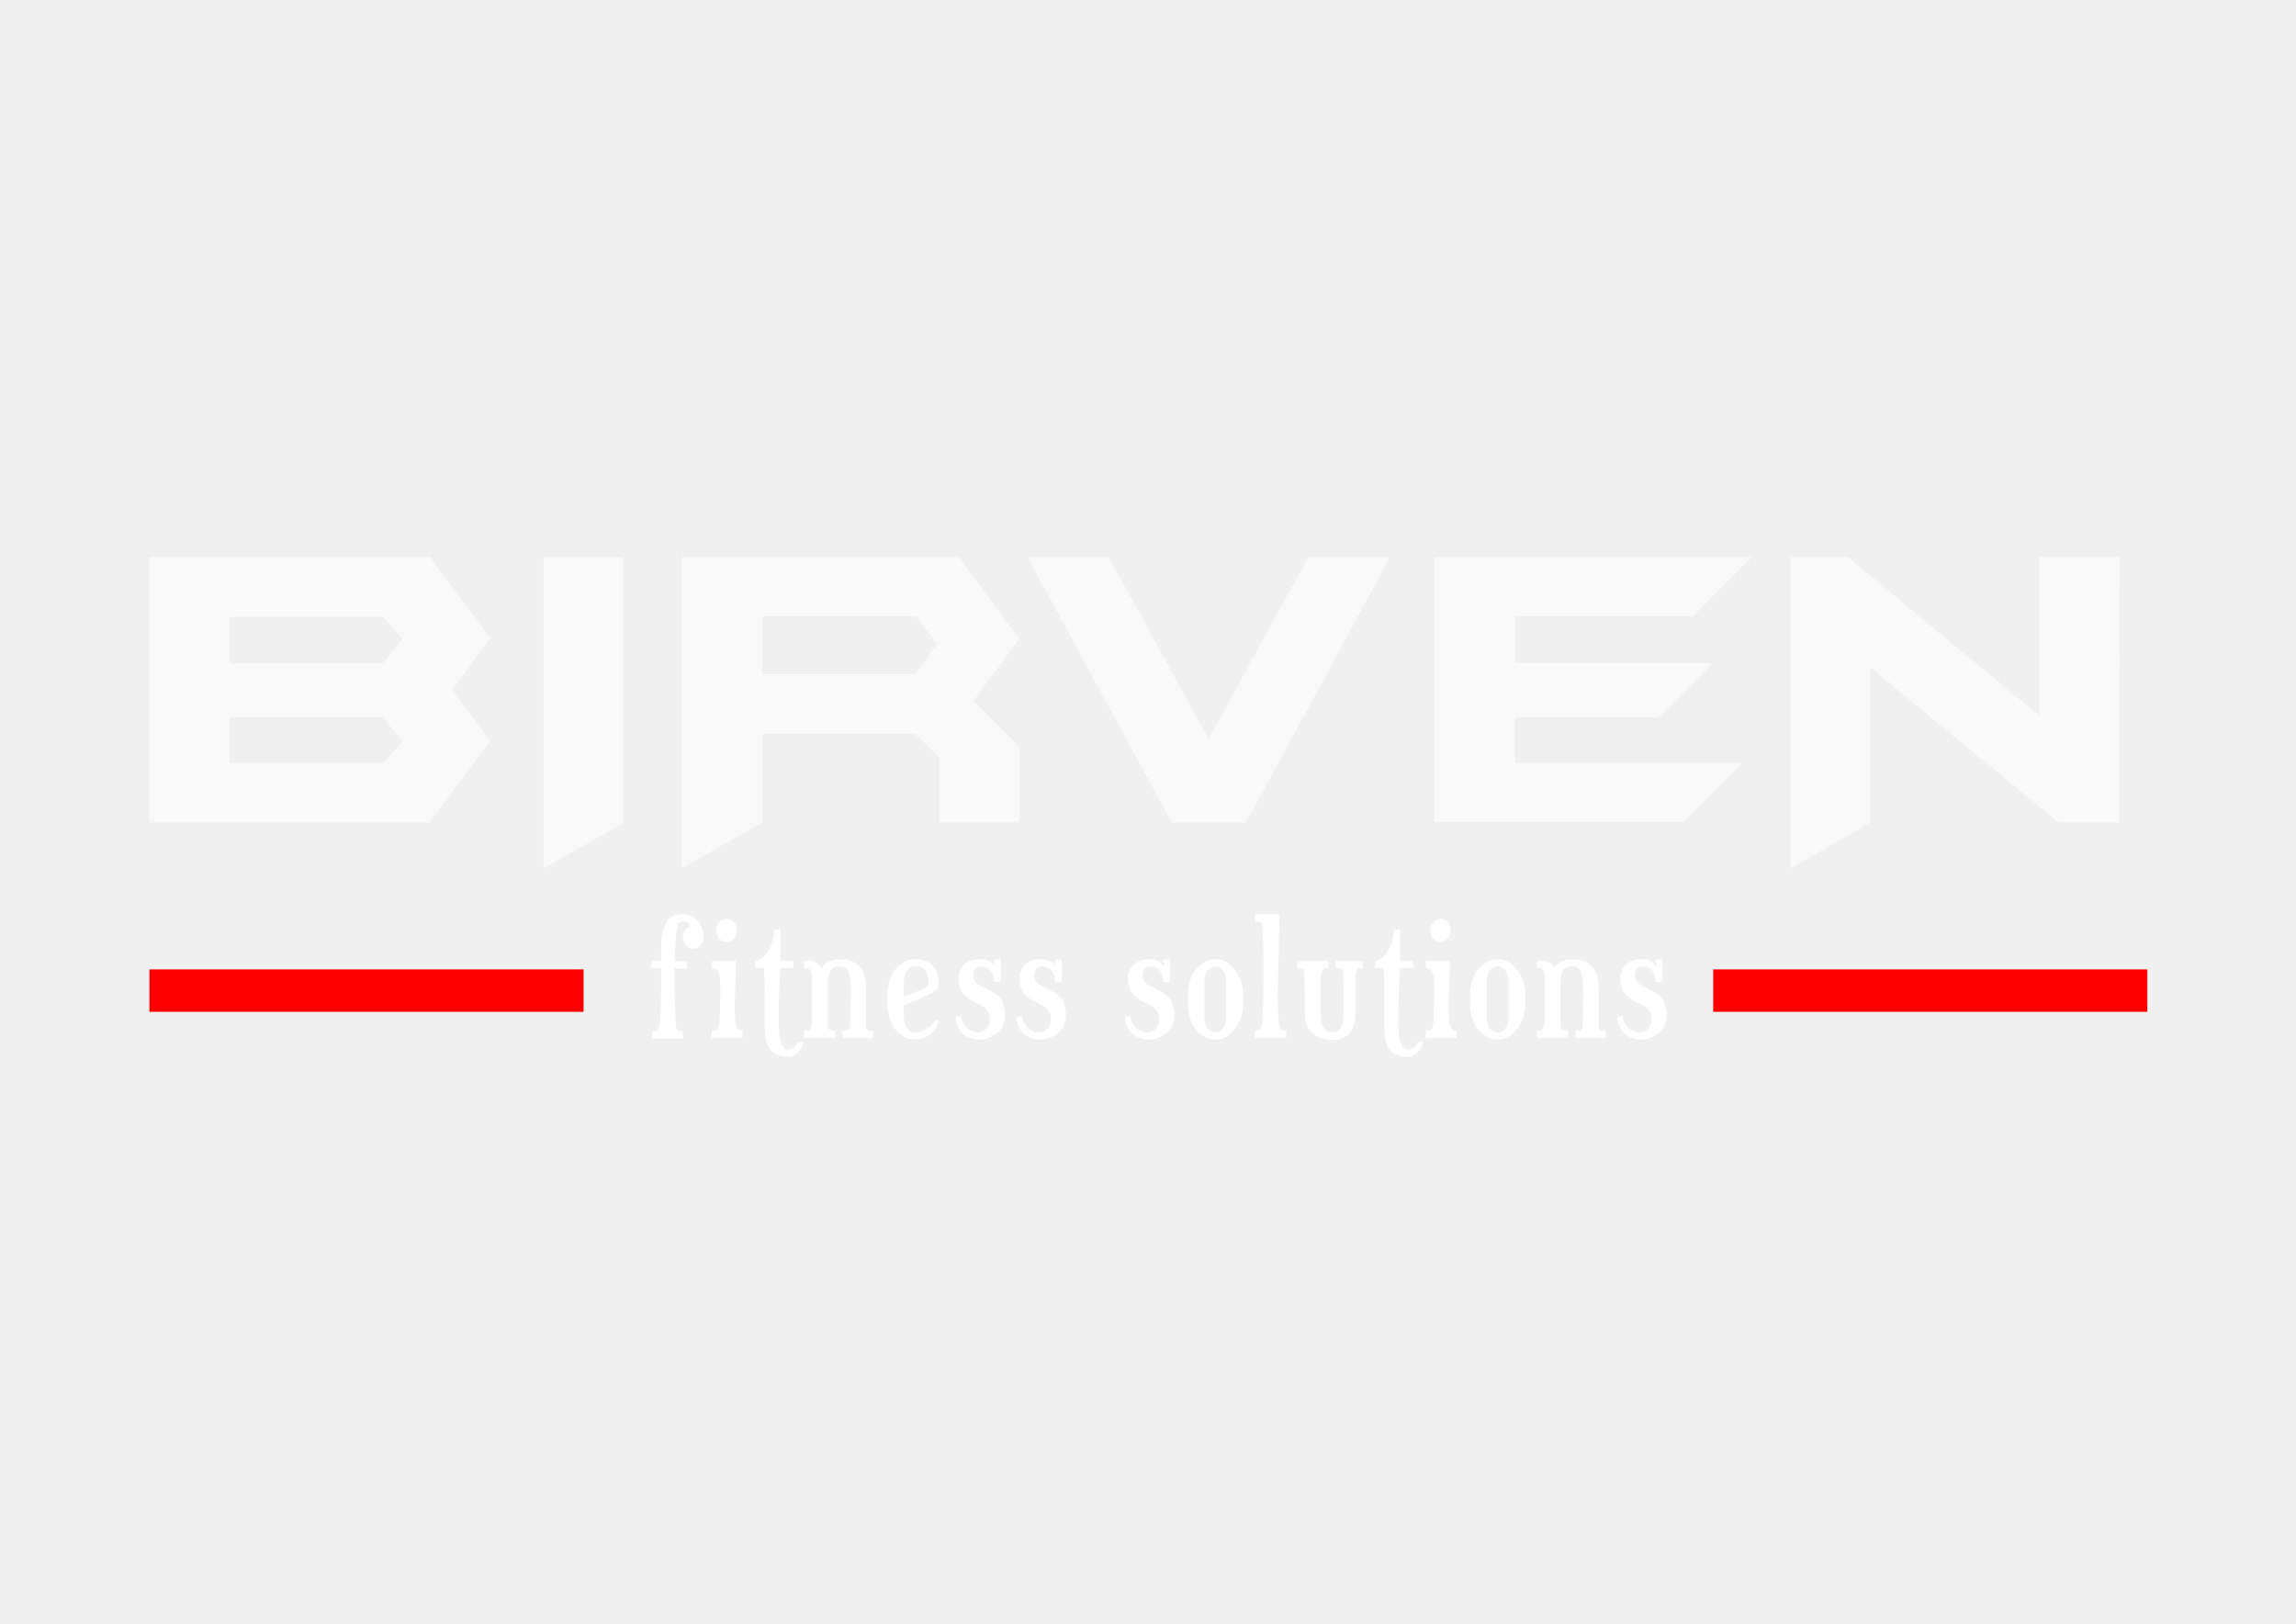
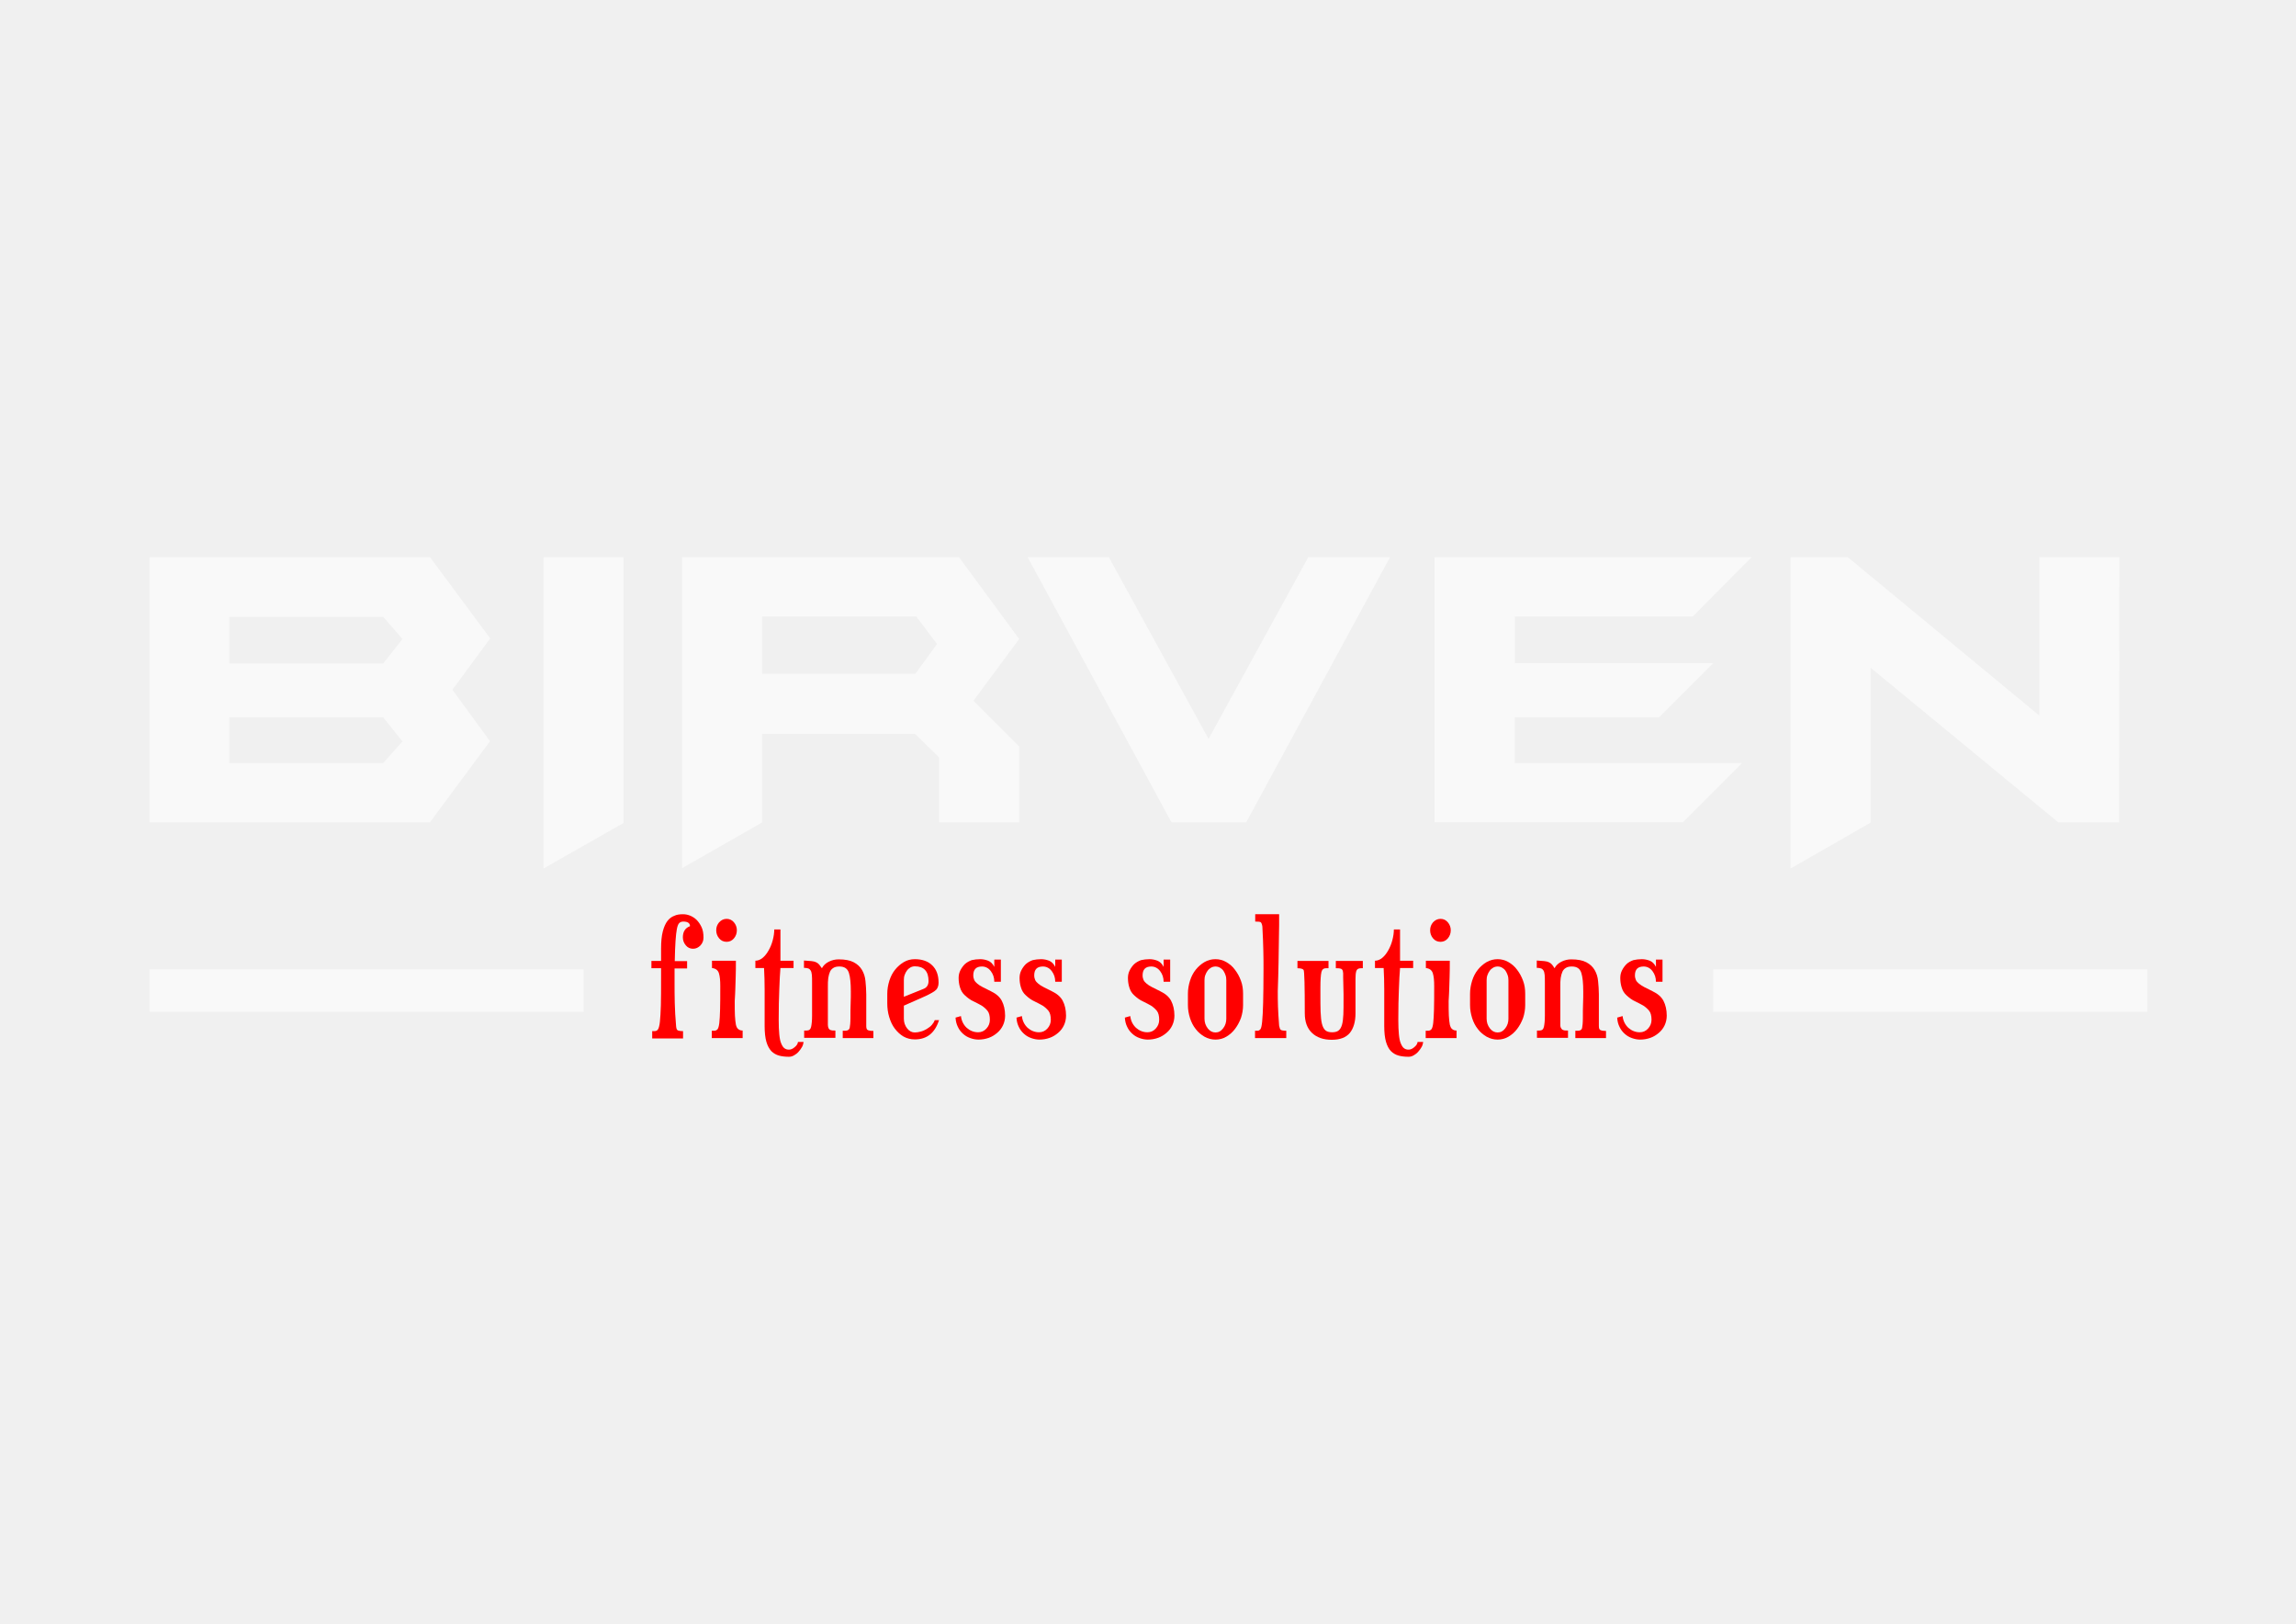
<svg xmlns="http://www.w3.org/2000/svg" version="1.1" id="Layer_1" x="0px" y="0px" viewBox="0 0 1190.6 841.9" style="enable-background:new 0 0 1190.6 841.9;" xml:space="preserve">
  <style type="text/css">
	.st0{fill:#F9F9F9;}
	.st1{fill:#FF0000;}
- 	.st2{fill:#FFFFFF;}
</style>
  <g>
    <g>
      <g>
        <path class="st0" d="M254.1,384.3l-31.2,42.1H77.5V288.9H223l31.2,42.1l-19.6,26.6L254.1,384.3z M208.7,331.3l-10-11.5h-79.8V344     h79.8L208.7,331.3z M208.7,384.4l-10-12.5h-79.8v23.7h79.8L208.7,384.4z" />
      </g>
      <g>
        <path class="st0" d="M323.3,426.7l-41.5,23.6V288.9h41.5V426.7z" />
      </g>
      <g>
        <path class="st0" d="M528.5,426.4H487v-33.7l-12.5-12.2h-79.3v45.9l-41.5,23.7V288.9h143.6l31.2,42.4l-23.7,32l23.7,23.7V426.4     L528.5,426.4z M485.9,333.9l-10.8-14.3h-79.9v29.7h79.5L485.9,333.9z" />
      </g>
      <g>
        <path class="st0" d="M720.8,288.9l-74.6,137.5h-38.7l-74.6-137.5H575l51.7,94.2l51.7-94.2L720.8,288.9L720.8,288.9z" />
      </g>
      <g>
        <path class="st0" d="M908.3,288.9l-30.5,30.7h-92.2v24.2h102.8l-28.1,28.1h-74.8v23.7h117.9l-30.7,30.7H743.9V288.9H908.3z" />
      </g>
      <g>
        <path class="st0" d="M1098.9,426.4h-31.5L970,346.2v80.3l-41.5,23.8V288.9h29.7l99.3,82.1v-82.1h41.5L1098.9,426.4L1098.9,426.4z     " />
      </g>
    </g>
-     <rect x="77.5" y="502.6" class="st1" width="225.1" height="22" />
-     <rect x="888.4" y="502.6" class="st1" width="225.1" height="22" />
+     <rect x="77.5" y="502.6" class="st0" width="225.1" height="22" />
+     <rect x="888.4" y="502.6" class="st0" width="225.1" height="22" />
  </g>
  <g>
-     <path class="st2" d="M354.2,474c1.1,0,2.3,0.2,3.6,0.7c1.2,0.5,2.4,1.2,3.4,2.2c1,1,1.9,2.3,2.6,3.8c0.7,1.5,1,3.3,1,5.4   c0,1.6-0.5,2.9-1.6,4.1c-1.1,1.1-2.3,1.7-3.8,1.7c-1.6,0-2.8-0.6-3.8-1.8c-1-1.2-1.5-2.6-1.5-4.1c0-2.9,1.2-4.9,3.7-5.8   c0-1.6-1.2-2.4-3.5-2.4c-0.9,0-1.6,0.3-2.1,0.8c-0.5,0.5-0.9,1.5-1.2,3c-0.3,1.5-0.5,3.5-0.7,6.2c-0.2,2.7-0.3,6.2-0.4,10.5h6.4   v3.8h-6.5v7.1c0,3.6,0,7.2,0.1,10.8c0.1,3.6,0.3,7.7,0.7,12.1c0.1,1,0.3,1.7,0.7,2c0.4,0.3,1.4,0.5,2.9,0.5v3.8h-16v-3.8h1.3   c0.7,0,1.3-0.3,1.7-0.9c0.4-0.6,0.8-2,1-4c0.2-2,0.4-4.9,0.5-8.6c0.1-3.7,0.1-8.7,0.1-14.9V502h-5v-3.8h5v-6.4   c0-3.6,0.3-6.6,0.9-8.9c0.6-2.3,1.4-4.1,2.4-5.4c1-1.3,2.2-2.2,3.6-2.7C350.9,474.2,352.5,474,354.2,474z" />
-     <path class="st2" d="M385.1,538.2h-16v-3.8h1.3c0.7,0,1.3-0.3,1.7-0.8c0.4-0.5,0.7-1.6,0.9-3.2c0.2-1.6,0.3-4,0.4-7   c0.1-3.1,0.1-7.1,0.1-12.2c0-2.8-0.2-5-0.7-6.6c-0.5-1.6-1.7-2.5-3.6-2.7v-3.8h12.4c0,3,0,5.7-0.1,8.2c-0.1,2.5-0.1,4.7-0.2,6.5   c-0.1,1.9-0.1,3.3-0.2,4.4c-0.1,1.1-0.1,1.7-0.1,1.7c0,3.1,0,5.6,0.1,7.6s0.3,3.6,0.5,4.7s0.7,2,1.3,2.4c0.6,0.5,1.3,0.7,2.2,0.7   V538.2z M376.8,476.4c1.5,0,2.8,0.6,3.8,1.8c1,1.2,1.5,2.6,1.5,4.1c0,1.6-0.5,3-1.5,4.2c-1,1.2-2.3,1.8-3.8,1.8   c-1.6,0-2.9-0.6-3.9-1.8c-1-1.2-1.5-2.6-1.5-4.2c0-1.6,0.5-2.9,1.5-4.1C374,477,375.3,476.4,376.8,476.4z" />
-     <path class="st2" d="M416.7,540.2c-0.1,0.8-0.3,1.7-0.8,2.6c-0.5,0.9-1.1,1.7-1.8,2.5c-0.7,0.8-1.5,1.4-2.4,1.9   c-0.9,0.5-1.7,0.7-2.6,0.7c-1.9,0-3.6-0.2-5.1-0.6c-1.5-0.4-2.9-1.2-4-2.3c-1.1-1.2-2-2.8-2.6-4.9c-0.6-2.1-0.9-4.8-0.9-8.2v-19.1   c0-3.5-0.1-7.2-0.3-10.9h-4.5v-3.8c1.3,0,2.6-0.5,3.8-1.5c1.2-1,2.2-2.3,3.1-3.9c0.9-1.6,1.6-3.3,2.1-5.2c0.5-1.9,0.8-3.8,0.8-5.6   h3.2v16.2h6.8v3.8h-6.8c-0.2,2.9-0.5,6.6-0.6,11.1c-0.2,4.4-0.3,9.7-0.3,15.8c0,3,0.1,5.5,0.3,7.5c0.2,2,0.5,3.6,1,4.7   c0.5,1.2,1,2,1.7,2.5c0.7,0.5,1.4,0.7,2.3,0.7c1,0,2-0.4,3-1.3c1-0.8,1.6-1.7,1.7-2.7H416.7z" />
-     <path class="st2" d="M453.1,538.2H437v-3.8h1.3c1.3,0,2-0.5,2.3-1.4c0.2-0.9,0.4-2.7,0.4-5.3c0-2.7,0-5.2,0.1-7.4   c0.1-2.2,0.1-4.3,0.1-6.2c0-4.3-0.3-7.5-1-9.7c-0.7-2.2-2.3-3.3-4.9-3.3c-1.3,0-2.3,0.2-3.1,0.7c-0.8,0.5-1.4,1.1-1.8,2   c-0.4,0.9-0.7,2-0.9,3.3c-0.2,1.3-0.2,2.8-0.2,4.5v16.7c0,1.3,0,2.3,0,3.1c0,0.8,0.2,1.4,0.4,1.8c0.3,0.5,0.7,0.8,1.2,0.9   c0.5,0.2,1.3,0.2,2.3,0.2v3.8H417v-3.8h1.3c1.3,0,2-0.6,2.3-1.9c0.3-1.3,0.5-3.2,0.5-5.7c0-3.8,0-7.1,0-10.1c0-2.9,0-5.3,0-7   c0-1.7,0-3.1-0.1-4.1c-0.1-1-0.3-1.8-0.6-2.3c-0.3-0.5-0.7-0.9-1.3-1.1c-0.5-0.2-1.3-0.3-2.2-0.3v-3.8c1.6,0.1,2.9,0.2,3.9,0.3   s1.8,0.3,2.4,0.6c0.6,0.3,1.2,0.7,1.6,1.2c0.4,0.5,0.9,1.2,1.4,1.9c0.8-1.5,2-2.6,3.6-3.4c1.6-0.8,3.3-1.2,5.1-1.2   c3.3,0,5.9,0.5,7.8,1.5c1.9,1,3.3,2.3,4.3,4c1,1.7,1.6,3.6,1.8,5.8c0.2,2.2,0.4,4.4,0.4,6.8c0,2.5,0,4.6,0,6.3c0,1.7,0,3.2,0,4.4   c0,1.2,0,2.3,0,3.2c0,0.9,0,1.7,0,2.5c0,1.1,0.2,1.8,0.7,2.1c0.5,0.3,1.5,0.5,3,0.5V538.2z" />
-     <path class="st2" d="M487,528.7c-2.1,6.8-6.3,10.2-12.6,10.2c-2.2,0-4.1-0.5-5.9-1.5c-1.7-1-3.2-2.4-4.5-4.1   c-1.3-1.7-2.2-3.7-2.9-6c-0.7-2.3-1-4.7-1-7.1v-5c0-2.3,0.4-4.6,1.1-6.8c0.7-2.2,1.7-4.1,3-5.7c1.3-1.6,2.8-2.9,4.5-3.9   c1.7-1,3.6-1.5,5.7-1.5c3.8,0,6.9,1.1,9,3.2c2.2,2.1,3.3,5.1,3.3,9c0,0.7-0.1,1.4-0.3,2c-0.2,0.6-0.5,1.2-1,1.7   c-0.5,0.5-1.2,1-2.1,1.5c-0.9,0.5-2,1.1-3.3,1.7l-11.3,5v6.8c0,1.9,0.6,3.6,1.7,5c1.1,1.4,2.4,2.1,4,2.1c1,0,2.1-0.2,3.2-0.5   c1.1-0.3,2.1-0.8,3.1-1.4c1-0.6,1.8-1.2,2.5-2c0.7-0.8,1.2-1.6,1.5-2.5H487z M481.5,508.6c0-5-2.4-7.6-7.1-7.6   c-0.8,0-1.6,0.2-2.3,0.6c-0.7,0.4-1.3,0.9-1.8,1.6c-0.5,0.7-0.9,1.4-1.2,2.3c-0.3,0.8-0.4,1.7-0.4,2.6v8.7l10.2-4.1   C480.7,512,481.5,510.6,481.5,508.6z" />
-     <path class="st2" d="M508.3,497.3c1.4,0,2.8,0.3,4.1,0.8c1.3,0.5,2.4,1.6,3.2,3.2v-3.8h3.4V509h-3.4c0-2.1-0.6-3.9-1.8-5.5   c-1.2-1.6-2.8-2.4-4.6-2.4c-3,0-4.5,1.5-4.5,4.6c0,0.9,0.2,1.7,0.5,2.4c0.3,0.7,0.9,1.3,1.6,1.9c0.7,0.6,1.6,1.2,2.8,1.8   c1.1,0.6,2.5,1.3,4.2,2.1c2.7,1.3,4.6,2.9,5.7,5c1.1,2.1,1.7,4.7,1.7,7.7c0,1.8-0.4,3.5-1.1,5s-1.7,2.8-3,3.9   c-1.3,1.1-2.7,2-4.4,2.6c-1.7,0.6-3.5,0.9-5.3,0.9c-1.5,0-2.9-0.3-4.3-0.8c-1.4-0.5-2.6-1.2-3.7-2.2c-1.1-1-2-2.1-2.7-3.6   c-0.7-1.4-1.1-3-1.2-4.8l2.8-0.8c0.3,2.5,1.3,4.5,3,6.1c1.7,1.5,3.7,2.3,5.9,2.3c1.7,0,3.1-0.6,4.3-1.9c1.2-1.3,1.8-2.8,1.8-4.6   c0-2-0.4-3.6-1.2-4.6c-0.8-1-1.8-1.9-3-2.7c-1.2-0.7-2.6-1.4-4.2-2.2c-1.6-0.7-3.1-1.8-4.6-3.2c-1.2-1.1-2-2.4-2.5-4.1   c-0.5-1.6-0.7-3.3-0.7-4.9c0-1.4,0.3-2.7,0.9-3.9c0.6-1.2,1.4-2.3,2.3-3.2c1-0.9,2.2-1.6,3.6-2.1   C505.2,497.5,506.7,497.3,508.3,497.3z" />
-     <path class="st2" d="M539.9,497.3c1.4,0,2.8,0.3,4.1,0.8c1.3,0.5,2.4,1.6,3.2,3.2v-3.8h3.4V509h-3.4c0-2.1-0.6-3.9-1.8-5.5   c-1.2-1.6-2.8-2.4-4.6-2.4c-3,0-4.5,1.5-4.5,4.6c0,0.9,0.2,1.7,0.5,2.4c0.3,0.7,0.9,1.3,1.6,1.9c0.7,0.6,1.6,1.2,2.8,1.8   c1.1,0.6,2.5,1.3,4.2,2.1c2.7,1.3,4.6,2.9,5.7,5c1.1,2.1,1.7,4.7,1.7,7.7c0,1.8-0.4,3.5-1.1,5s-1.7,2.8-3,3.9   c-1.3,1.1-2.7,2-4.4,2.6c-1.7,0.6-3.5,0.9-5.3,0.9c-1.5,0-2.9-0.3-4.3-0.8c-1.4-0.5-2.6-1.2-3.7-2.2c-1.1-1-2-2.1-2.7-3.6   c-0.7-1.4-1.1-3-1.2-4.8l2.8-0.8c0.3,2.5,1.3,4.5,3,6.1c1.7,1.5,3.7,2.3,5.9,2.3c1.7,0,3.1-0.6,4.3-1.9c1.2-1.3,1.8-2.8,1.8-4.6   c0-2-0.4-3.6-1.2-4.6c-0.8-1-1.8-1.9-3-2.7c-1.2-0.7-2.6-1.4-4.2-2.2c-1.6-0.7-3.1-1.8-4.6-3.2c-1.2-1.1-2-2.4-2.5-4.1   c-0.5-1.6-0.7-3.3-0.7-4.9c0-1.4,0.3-2.7,0.9-3.9c0.6-1.2,1.4-2.3,2.3-3.2c1-0.9,2.2-1.6,3.6-2.1   C536.8,497.5,538.3,497.3,539.9,497.3z" />
-     <path class="st2" d="M596.1,497.3c1.4,0,2.8,0.3,4.1,0.8s2.4,1.6,3.2,3.2v-3.8h3.4V509h-3.4c0-2.1-0.6-3.9-1.8-5.5   c-1.2-1.6-2.8-2.4-4.6-2.4c-3,0-4.5,1.5-4.5,4.6c0,0.9,0.2,1.7,0.5,2.4c0.3,0.7,0.9,1.3,1.6,1.9c0.7,0.6,1.6,1.2,2.8,1.8   s2.6,1.3,4.2,2.1c2.7,1.3,4.6,2.9,5.7,5c1.1,2.1,1.7,4.7,1.7,7.7c0,1.8-0.4,3.5-1.1,5s-1.7,2.8-3,3.9s-2.7,2-4.4,2.6   s-3.5,0.9-5.3,0.9c-1.5,0-2.9-0.3-4.3-0.8c-1.4-0.5-2.6-1.2-3.7-2.2c-1.1-1-2-2.1-2.7-3.6c-0.7-1.4-1.1-3-1.2-4.8l2.8-0.8   c0.3,2.5,1.3,4.5,3,6.1c1.7,1.5,3.7,2.3,5.9,2.3c1.7,0,3.1-0.6,4.3-1.9c1.2-1.3,1.8-2.8,1.8-4.6c0-2-0.4-3.6-1.2-4.6   c-0.8-1-1.8-1.9-3-2.7c-1.2-0.7-2.6-1.4-4.2-2.2c-1.6-0.7-3.1-1.8-4.6-3.2c-1.2-1.1-2-2.4-2.5-4.1c-0.5-1.6-0.7-3.3-0.7-4.9   c0-1.4,0.3-2.7,0.9-3.9c0.6-1.2,1.4-2.3,2.3-3.2c1-0.9,2.2-1.6,3.6-2.1C593,497.5,594.5,497.3,596.1,497.3z" />
-     <path class="st2" d="M630.3,497.3c2,0,3.8,0.5,5.6,1.5c1.7,1,3.3,2.3,4.5,4c1.3,1.7,2.3,3.5,3.1,5.7c0.8,2.1,1.1,4.4,1.1,6.7v5.9   c0,2.3-0.4,4.6-1.1,6.7c-0.8,2.1-1.8,4-3.1,5.7c-1.3,1.7-2.8,3-4.5,4c-1.7,1-3.6,1.5-5.6,1.5c-2,0-3.9-0.5-5.7-1.5   c-1.7-1-3.3-2.3-4.5-3.9c-1.3-1.6-2.3-3.5-3-5.7c-0.7-2.2-1.1-4.4-1.1-6.8v-5.9c0-2.3,0.4-4.6,1.1-6.8c0.7-2.2,1.7-4.1,3-5.7   c1.3-1.6,2.8-2.9,4.5-3.9C626.3,497.8,628.2,497.3,630.3,497.3z M630.3,501.1c-0.8,0-1.6,0.2-2.3,0.6c-0.7,0.4-1.3,0.9-1.8,1.6   c-0.5,0.7-0.9,1.4-1.2,2.3c-0.3,0.8-0.4,1.7-0.4,2.6v20c0,1.9,0.6,3.6,1.7,5c1.1,1.4,2.4,2.1,4,2.1s2.9-0.7,4-2.2   c1.1-1.4,1.6-3.1,1.6-4.9v-20c0-0.9-0.1-1.8-0.4-2.6c-0.3-0.8-0.6-1.6-1.1-2.3c-0.5-0.7-1.1-1.2-1.8-1.6   C631.9,501.3,631.1,501.1,630.3,501.1z" />
-     <path class="st2" d="M666.9,538.2h-16.1v-3.8h1.4c0.5,0,1-0.3,1.4-0.8c0.4-0.5,0.7-1.9,0.9-4c0.2-2.1,0.4-5.3,0.5-9.6   c0.1-4.3,0.2-10.2,0.2-17.7c0-2.9,0-6-0.1-9.5c-0.1-3.5-0.2-7.6-0.5-12.5c-0.2-1.3-0.6-2-0.9-2.2c-0.4-0.2-1.3-0.3-2.8-0.3v-3.8   h12.4c0,1.6,0,3.5,0,5.5c0,2-0.1,4.1-0.1,6.3c0,2.2-0.1,4.4-0.1,6.6c0,2.3-0.1,4.4-0.1,6.4c-0.1,4.9-0.2,9.8-0.4,14.9   c0,2.6,0,5.3,0.1,8.1c0.1,2.8,0.3,6.1,0.6,10c0.2,1.1,0.5,1.8,0.8,2.1c0.4,0.3,1.3,0.5,2.9,0.5V538.2z" />
-     <path class="st2" d="M706.7,502h-1c-1.3,0-2.1,0.5-2.4,1.5s-0.4,2.4-0.4,4.1v17.8c0,4.3-1,7.7-2.9,10.1c-2,2.4-5.1,3.6-9.4,3.6   c-4.4,0-7.8-1.2-10.3-3.6c-2.5-2.4-3.7-5.8-3.7-10.1c0-14.3-0.2-21.8-0.6-22.5c-0.4-0.6-1.5-0.9-3.2-0.9v-3.8h16.1v3.8h-1.3   c-1.3,0-2.1,0.7-2.4,2.1c-0.3,1.4-0.5,4-0.5,7.9v3.2c0,3.7,0,6.8,0.1,9.4c0.1,2.5,0.3,4.6,0.7,6.2c0.4,1.6,1,2.7,1.8,3.4   c0.8,0.7,2,1,3.5,1c1.4,0,2.6-0.3,3.3-0.9c0.8-0.6,1.4-1.6,1.8-3c0.4-1.4,0.6-3.2,0.7-5.3c0.1-2.2,0.1-4.8,0.1-7.9   c0-0.4,0-1.2,0-2.7c0-1.4-0.1-2.9-0.1-4.5c0-1.6-0.1-3-0.1-4.2c0-1.3,0-1.9,0-2.1c-0.1-0.5-0.1-1-0.2-1.3c-0.1-0.3-0.3-0.6-0.5-0.8   c-0.2-0.2-0.6-0.3-1.1-0.4c-0.5-0.1-1.1-0.1-2-0.1v-3.8h14V502z" />
-     <path class="st2" d="M738,540.2c-0.1,0.8-0.3,1.7-0.8,2.6c-0.5,0.9-1.1,1.7-1.8,2.5c-0.7,0.8-1.5,1.4-2.4,1.9   c-0.9,0.5-1.7,0.7-2.6,0.7c-1.9,0-3.6-0.2-5.1-0.6c-1.5-0.4-2.9-1.2-4-2.3s-2-2.8-2.6-4.9c-0.6-2.1-0.9-4.8-0.9-8.2v-19.1   c0-3.5-0.1-7.2-0.3-10.9h-4.5v-3.8c1.3,0,2.6-0.5,3.8-1.5c1.2-1,2.2-2.3,3.1-3.9c0.9-1.6,1.6-3.3,2.1-5.2c0.5-1.9,0.8-3.8,0.8-5.6   h3.2v16.2h6.8v3.8H726c-0.2,2.9-0.5,6.6-0.6,11.1c-0.2,4.4-0.3,9.7-0.3,15.8c0,3,0.1,5.5,0.3,7.5c0.2,2,0.5,3.6,1,4.7   c0.5,1.2,1,2,1.7,2.5c0.7,0.5,1.4,0.7,2.3,0.7c1,0,2-0.4,3-1.3c1-0.8,1.6-1.7,1.7-2.7H738z" />
-     <path class="st2" d="M755.3,538.2h-16v-3.8h1.3c0.7,0,1.3-0.3,1.7-0.8s0.7-1.6,0.9-3.2c0.2-1.6,0.3-4,0.4-7   c0.1-3.1,0.1-7.1,0.1-12.2c0-2.8-0.2-5-0.7-6.6c-0.5-1.6-1.7-2.5-3.6-2.7v-3.8h12.4c0,3,0,5.7-0.1,8.2c-0.1,2.5-0.1,4.7-0.2,6.5   c-0.1,1.9-0.1,3.3-0.2,4.4c-0.1,1.1-0.1,1.7-0.1,1.7c0,3.1,0,5.6,0.1,7.6s0.3,3.6,0.5,4.7c0.3,1.2,0.7,2,1.3,2.4   c0.6,0.5,1.3,0.7,2.2,0.7V538.2z M747,476.4c1.5,0,2.8,0.6,3.8,1.8c1,1.2,1.5,2.6,1.5,4.1c0,1.6-0.5,3-1.5,4.2   c-1,1.2-2.3,1.8-3.8,1.8c-1.6,0-2.9-0.6-3.9-1.8c-1-1.2-1.5-2.6-1.5-4.2c0-1.6,0.5-2.9,1.5-4.1C744.2,477,745.5,476.4,747,476.4z" />
-     <path class="st2" d="M776.6,497.3c2,0,3.8,0.5,5.6,1.5c1.7,1,3.3,2.3,4.5,4c1.3,1.7,2.3,3.5,3.1,5.7c0.8,2.1,1.1,4.4,1.1,6.7v5.9   c0,2.3-0.4,4.6-1.1,6.7c-0.8,2.1-1.8,4-3.1,5.7c-1.3,1.7-2.8,3-4.5,4c-1.7,1-3.6,1.5-5.6,1.5c-2,0-3.9-0.5-5.7-1.5   c-1.7-1-3.3-2.3-4.5-3.9c-1.3-1.6-2.3-3.5-3-5.7c-0.7-2.2-1.1-4.4-1.1-6.8v-5.9c0-2.3,0.4-4.6,1.1-6.8c0.7-2.2,1.7-4.1,3-5.7   c1.3-1.6,2.8-2.9,4.5-3.9C772.7,497.8,774.6,497.3,776.6,497.3z M776.6,501.1c-0.8,0-1.6,0.2-2.3,0.6c-0.7,0.4-1.3,0.9-1.8,1.6   c-0.5,0.7-0.9,1.4-1.2,2.3c-0.3,0.8-0.4,1.7-0.4,2.6v20c0,1.9,0.6,3.6,1.7,5c1.1,1.4,2.4,2.1,4,2.1s2.9-0.7,4-2.2   c1.1-1.4,1.6-3.1,1.6-4.9v-20c0-0.9-0.1-1.8-0.4-2.6c-0.3-0.8-0.6-1.6-1.1-2.3c-0.5-0.7-1.1-1.2-1.8-1.6   C778.2,501.3,777.5,501.1,776.6,501.1z" />
-     <path class="st2" d="M833,538.2h-16.1v-3.8h1.3c1.3,0,2-0.5,2.2-1.4c0.2-0.9,0.4-2.7,0.4-5.3c0-2.7,0-5.2,0.1-7.4   c0.1-2.2,0.1-4.3,0.1-6.2c0-4.3-0.3-7.5-1-9.7c-0.7-2.2-2.3-3.3-4.9-3.3c-1.3,0-2.3,0.2-3.1,0.7c-0.8,0.5-1.4,1.1-1.8,2   s-0.7,2-0.9,3.3c-0.2,1.3-0.2,2.8-0.2,4.5v16.7c0,1.3,0,2.3,0,3.1c0,0.8,0.2,1.4,0.5,1.8c0.3,0.5,0.7,0.8,1.2,0.9   c0.5,0.2,1.3,0.2,2.3,0.2v3.8h-16.1v-3.8h1.3c1.3,0,2-0.6,2.3-1.9c0.3-1.3,0.5-3.2,0.5-5.7c0-3.8,0-7.1,0-10.1c0-2.9,0-5.3,0-7   c0-1.7,0-3.1-0.1-4.1c-0.1-1-0.3-1.8-0.6-2.3c-0.3-0.5-0.7-0.9-1.3-1.1c-0.5-0.2-1.3-0.3-2.2-0.3v-3.8c1.6,0.1,2.9,0.2,3.9,0.3   s1.8,0.3,2.4,0.6c0.6,0.3,1.2,0.7,1.6,1.2c0.4,0.5,0.9,1.2,1.3,1.9c0.8-1.5,2-2.6,3.6-3.4c1.6-0.8,3.3-1.2,5.1-1.2   c3.3,0,5.9,0.5,7.8,1.5s3.3,2.3,4.3,4c1,1.7,1.6,3.6,1.8,5.8c0.2,2.2,0.4,4.4,0.4,6.8c0,2.5,0,4.6,0,6.3c0,1.7,0,3.2,0,4.4   c0,1.2,0,2.3,0,3.2c0,0.9,0,1.7,0,2.5c0,1.1,0.2,1.8,0.7,2.1c0.5,0.3,1.5,0.5,3,0.5V538.2z" />
-     <path class="st2" d="M851.4,497.3c1.4,0,2.8,0.3,4.1,0.8c1.3,0.5,2.4,1.6,3.2,3.2v-3.8h3.4V509h-3.4c0-2.1-0.6-3.9-1.8-5.5   c-1.2-1.6-2.8-2.4-4.6-2.4c-3,0-4.5,1.5-4.5,4.6c0,0.9,0.2,1.7,0.5,2.4c0.3,0.7,0.9,1.3,1.6,1.9c0.7,0.6,1.7,1.2,2.8,1.8   c1.1,0.6,2.5,1.3,4.2,2.1c2.7,1.3,4.6,2.9,5.7,5c1.1,2.1,1.7,4.7,1.7,7.7c0,1.8-0.4,3.5-1.1,5c-0.7,1.5-1.7,2.8-3,3.9   c-1.3,1.1-2.7,2-4.4,2.6c-1.7,0.6-3.5,0.9-5.3,0.9c-1.5,0-2.9-0.3-4.3-0.8c-1.4-0.5-2.6-1.2-3.7-2.2c-1.1-1-2-2.1-2.7-3.6   c-0.7-1.4-1.1-3-1.2-4.8l2.8-0.8c0.3,2.5,1.3,4.5,3,6.1c1.7,1.5,3.7,2.3,5.9,2.3c1.7,0,3.1-0.6,4.3-1.9c1.2-1.3,1.8-2.8,1.8-4.6   c0-2-0.4-3.6-1.2-4.6c-0.8-1-1.8-1.9-3-2.7c-1.2-0.7-2.6-1.4-4.2-2.2c-1.6-0.7-3.1-1.8-4.6-3.2c-1.2-1.1-2-2.4-2.5-4.1   c-0.5-1.6-0.7-3.3-0.7-4.9c0-1.4,0.3-2.7,0.9-3.9c0.6-1.2,1.4-2.3,2.3-3.2s2.2-1.6,3.6-2.1C848.3,497.5,849.8,497.3,851.4,497.3z" />
+     <path class="st1" d="M354.2,474c1.1,0,2.3,0.2,3.6,0.7c1.2,0.5,2.4,1.2,3.4,2.2s1.9,2.3,2.6,3.8s1,3.3,1,5.4c0,1.6-0.5,2.9-1.6,4.1   c-1.1,1.1-2.3,1.7-3.8,1.7c-1.6,0-2.8-0.6-3.8-1.8c-1-1.2-1.5-2.6-1.5-4.1c0-2.9,1.2-4.9,3.7-5.8c0-1.6-1.2-2.4-3.5-2.4   c-0.9,0-1.6,0.3-2.1,0.8s-0.9,1.5-1.2,3c-0.3,1.5-0.5,3.5-0.7,6.2s-0.3,6.2-0.4,10.5h6.4v3.8h-6.5v7.1c0,3.6,0,7.2,0.1,10.8   c0.1,3.6,0.3,7.7,0.7,12.1c0.1,1,0.3,1.7,0.7,2c0.4,0.3,1.4,0.5,2.9,0.5v3.8h-16v-3.8h1.3c0.7,0,1.3-0.3,1.7-0.9c0.4-0.6,0.8-2,1-4   s0.4-4.9,0.5-8.6c0.1-3.7,0.1-8.7,0.1-14.9V502h-5v-3.8h5v-6.4c0-3.6,0.3-6.6,0.9-8.9s1.4-4.1,2.4-5.4s2.2-2.2,3.6-2.7   C350.9,474.2,352.5,474,354.2,474z" />
+     <path class="st1" d="M385.1,538.2h-16v-3.8h1.3c0.7,0,1.3-0.3,1.7-0.8c0.4-0.5,0.7-1.6,0.9-3.2c0.2-1.6,0.3-4,0.4-7   c0.1-3.1,0.1-7.1,0.1-12.2c0-2.8-0.2-5-0.7-6.6s-1.7-2.5-3.6-2.7v-3.8h12.4c0,3,0,5.7-0.1,8.2s-0.1,4.7-0.2,6.5   c-0.1,1.9-0.1,3.3-0.2,4.4c-0.1,1.1-0.1,1.7-0.1,1.7c0,3.1,0,5.6,0.1,7.6s0.3,3.6,0.5,4.7s0.7,2,1.3,2.4c0.6,0.5,1.3,0.7,2.2,0.7   L385.1,538.2L385.1,538.2z M376.8,476.4c1.5,0,2.8,0.6,3.8,1.8c1,1.2,1.5,2.6,1.5,4.1c0,1.6-0.5,3-1.5,4.2s-2.3,1.8-3.8,1.8   c-1.6,0-2.9-0.6-3.9-1.8c-1-1.2-1.5-2.6-1.5-4.2s0.5-2.9,1.5-4.1C374,477,375.3,476.4,376.8,476.4z" />
+     <path class="st1" d="M416.7,540.2c-0.1,0.8-0.3,1.7-0.8,2.6c-0.5,0.9-1.1,1.7-1.8,2.5c-0.7,0.8-1.5,1.4-2.4,1.9s-1.7,0.7-2.6,0.7   c-1.9,0-3.6-0.2-5.1-0.6c-1.5-0.4-2.9-1.2-4-2.3c-1.1-1.2-2-2.8-2.6-4.9c-0.6-2.1-0.9-4.8-0.9-8.2v-19.1c0-3.5-0.1-7.2-0.3-10.9   h-4.5v-3.8c1.3,0,2.6-0.5,3.8-1.5c1.2-1,2.2-2.3,3.1-3.9s1.6-3.3,2.1-5.2c0.5-1.9,0.8-3.8,0.8-5.6h3.2v16.2h6.8v3.8h-6.8   c-0.2,2.9-0.5,6.6-0.6,11.1c-0.2,4.4-0.3,9.7-0.3,15.8c0,3,0.1,5.5,0.3,7.5c0.2,2,0.5,3.6,1,4.7c0.5,1.2,1,2,1.7,2.5   s1.4,0.7,2.3,0.7c1,0,2-0.4,3-1.3c1-0.8,1.6-1.7,1.7-2.7L416.7,540.2L416.7,540.2z" />
+     <path class="st1" d="M453.1,538.2H437v-3.8h1.3c1.3,0,2-0.5,2.3-1.4c0.2-0.9,0.4-2.7,0.4-5.3c0-2.7,0-5.2,0.1-7.4s0.1-4.3,0.1-6.2   c0-4.3-0.3-7.5-1-9.7s-2.3-3.3-4.9-3.3c-1.3,0-2.3,0.2-3.1,0.7c-0.8,0.5-1.4,1.1-1.8,2s-0.7,2-0.9,3.3c-0.2,1.3-0.2,2.8-0.2,4.5   v16.7c0,1.3,0,2.3,0,3.1s0.2,1.4,0.4,1.8c0.3,0.5,0.7,0.8,1.2,0.9c0.5,0.2,1.3,0.2,2.3,0.2v3.8H417v-3.8h1.3c1.3,0,2-0.6,2.3-1.9   c0.3-1.3,0.5-3.2,0.5-5.7c0-3.8,0-7.1,0-10.1c0-2.9,0-5.3,0-7s0-3.1-0.1-4.1s-0.3-1.8-0.6-2.3c-0.3-0.5-0.7-0.9-1.3-1.1   c-0.5-0.2-1.3-0.3-2.2-0.3V498c1.6,0.1,2.9,0.2,3.9,0.3s1.8,0.3,2.4,0.6c0.6,0.3,1.2,0.7,1.6,1.2s0.9,1.2,1.4,1.9   c0.8-1.5,2-2.6,3.6-3.4s3.3-1.2,5.1-1.2c3.3,0,5.9,0.5,7.8,1.5s3.3,2.3,4.3,4s1.6,3.6,1.8,5.8c0.2,2.2,0.4,4.4,0.4,6.8   c0,2.5,0,4.6,0,6.3s0,3.2,0,4.4s0,2.3,0,3.2s0,1.7,0,2.5c0,1.1,0.2,1.8,0.7,2.1s1.5,0.5,3,0.5v3.7H453.1z" />
+     <path class="st1" d="M487,528.7c-2.1,6.8-6.3,10.2-12.6,10.2c-2.2,0-4.1-0.5-5.9-1.5c-1.7-1-3.2-2.4-4.5-4.1   c-1.3-1.7-2.2-3.7-2.9-6c-0.7-2.3-1-4.7-1-7.1v-5c0-2.3,0.4-4.6,1.1-6.8c0.7-2.2,1.7-4.1,3-5.7s2.8-2.9,4.5-3.9s3.6-1.5,5.7-1.5   c3.8,0,6.9,1.1,9,3.2c2.2,2.1,3.3,5.1,3.3,9c0,0.7-0.1,1.4-0.3,2c-0.2,0.6-0.5,1.2-1,1.7s-1.2,1-2.1,1.5s-2,1.1-3.3,1.7l-11.3,5   v6.8c0,1.9,0.6,3.6,1.7,5s2.4,2.1,4,2.1c1,0,2.1-0.2,3.2-0.5s2.1-0.8,3.1-1.4c1-0.6,1.8-1.2,2.5-2s1.2-1.6,1.5-2.5h2.3V528.7z    M481.5,508.6c0-5-2.4-7.6-7.1-7.6c-0.8,0-1.6,0.2-2.3,0.6c-0.7,0.4-1.3,0.9-1.8,1.6s-0.9,1.4-1.2,2.3c-0.3,0.8-0.4,1.7-0.4,2.6   v8.7l10.2-4.1C480.7,512,481.5,510.6,481.5,508.6z" />
+     <path class="st1" d="M508.3,497.3c1.4,0,2.8,0.3,4.1,0.8s2.4,1.6,3.2,3.2v-3.8h3.4V509h-3.4c0-2.1-0.6-3.9-1.8-5.5   s-2.8-2.4-4.6-2.4c-3,0-4.5,1.5-4.5,4.6c0,0.9,0.2,1.7,0.5,2.4c0.3,0.7,0.9,1.3,1.6,1.9s1.6,1.2,2.8,1.8c1.1,0.6,2.5,1.3,4.2,2.1   c2.7,1.3,4.6,2.9,5.7,5c1.1,2.1,1.7,4.7,1.7,7.7c0,1.8-0.4,3.5-1.1,5s-1.7,2.8-3,3.9c-1.3,1.1-2.7,2-4.4,2.6s-3.5,0.9-5.3,0.9   c-1.5,0-2.9-0.3-4.3-0.8s-2.6-1.2-3.7-2.2s-2-2.1-2.7-3.6c-0.7-1.4-1.1-3-1.2-4.8l2.8-0.8c0.3,2.5,1.3,4.5,3,6.1   c1.7,1.5,3.7,2.3,5.9,2.3c1.7,0,3.1-0.6,4.3-1.9c1.2-1.3,1.8-2.8,1.8-4.6c0-2-0.4-3.6-1.2-4.6s-1.8-1.9-3-2.7   c-1.2-0.7-2.6-1.4-4.2-2.2c-1.6-0.7-3.1-1.8-4.6-3.2c-1.2-1.1-2-2.4-2.5-4.1c-0.5-1.6-0.7-3.3-0.7-4.9c0-1.4,0.3-2.7,0.9-3.9   c0.6-1.2,1.4-2.3,2.3-3.2c1-0.9,2.2-1.6,3.6-2.1C505.2,497.5,506.7,497.3,508.3,497.3z" />
+     <path class="st1" d="M539.9,497.3c1.4,0,2.8,0.3,4.1,0.8s2.4,1.6,3.2,3.2v-3.8h3.4V509h-3.4c0-2.1-0.6-3.9-1.8-5.5   s-2.8-2.4-4.6-2.4c-3,0-4.5,1.5-4.5,4.6c0,0.9,0.2,1.7,0.5,2.4c0.3,0.7,0.9,1.3,1.6,1.9c0.7,0.6,1.6,1.2,2.8,1.8   c1.1,0.6,2.5,1.3,4.2,2.1c2.7,1.3,4.6,2.9,5.7,5c1.1,2.1,1.7,4.7,1.7,7.7c0,1.8-0.4,3.5-1.1,5s-1.7,2.8-3,3.9   c-1.3,1.1-2.7,2-4.4,2.6s-3.5,0.9-5.3,0.9c-1.5,0-2.9-0.3-4.3-0.8c-1.4-0.5-2.6-1.2-3.7-2.2c-1.1-1-2-2.1-2.7-3.6   c-0.7-1.4-1.1-3-1.2-4.8l2.8-0.8c0.3,2.5,1.3,4.5,3,6.1c1.7,1.5,3.7,2.3,5.9,2.3c1.7,0,3.1-0.6,4.3-1.9c1.2-1.3,1.8-2.8,1.8-4.6   c0-2-0.4-3.6-1.2-4.6s-1.8-1.9-3-2.7c-1.2-0.7-2.6-1.4-4.2-2.2c-1.6-0.7-3.1-1.8-4.6-3.2c-1.2-1.1-2-2.4-2.5-4.1   c-0.5-1.6-0.7-3.3-0.7-4.9c0-1.4,0.3-2.7,0.9-3.9c0.6-1.2,1.4-2.3,2.3-3.2c1-0.9,2.2-1.6,3.6-2.1   C536.8,497.5,538.3,497.3,539.9,497.3z" />
+     <path class="st1" d="M596.1,497.3c1.4,0,2.8,0.3,4.1,0.8s2.4,1.6,3.2,3.2v-3.8h3.4V509h-3.4c0-2.1-0.6-3.9-1.8-5.5   s-2.8-2.4-4.6-2.4c-3,0-4.5,1.5-4.5,4.6c0,0.9,0.2,1.7,0.5,2.4c0.3,0.7,0.9,1.3,1.6,1.9c0.7,0.6,1.6,1.2,2.8,1.8s2.6,1.3,4.2,2.1   c2.7,1.3,4.6,2.9,5.7,5c1.1,2.1,1.7,4.7,1.7,7.7c0,1.8-0.4,3.5-1.1,5s-1.7,2.8-3,3.9s-2.7,2-4.4,2.6s-3.5,0.9-5.3,0.9   c-1.5,0-2.9-0.3-4.3-0.8c-1.4-0.5-2.6-1.2-3.7-2.2c-1.1-1-2-2.1-2.7-3.6c-0.7-1.4-1.1-3-1.2-4.8l2.8-0.8c0.3,2.5,1.3,4.5,3,6.1   c1.7,1.5,3.7,2.3,5.9,2.3c1.7,0,3.1-0.6,4.3-1.9c1.2-1.3,1.8-2.8,1.8-4.6c0-2-0.4-3.6-1.2-4.6s-1.8-1.9-3-2.7   c-1.2-0.7-2.6-1.4-4.2-2.2c-1.6-0.7-3.1-1.8-4.6-3.2c-1.2-1.1-2-2.4-2.5-4.1c-0.5-1.6-0.7-3.3-0.7-4.9c0-1.4,0.3-2.7,0.9-3.9   c0.6-1.2,1.4-2.3,2.3-3.2c1-0.9,2.2-1.6,3.6-2.1C593,497.5,594.5,497.3,596.1,497.3z" />
+     <path class="st1" d="M630.3,497.3c2,0,3.8,0.5,5.6,1.5c1.7,1,3.3,2.3,4.5,4c1.3,1.7,2.3,3.5,3.1,5.7c0.8,2.1,1.1,4.4,1.1,6.7v5.9   c0,2.3-0.4,4.6-1.1,6.7c-0.8,2.1-1.8,4-3.1,5.7s-2.8,3-4.5,4s-3.6,1.5-5.6,1.5s-3.9-0.5-5.7-1.5c-1.7-1-3.3-2.3-4.5-3.9   c-1.3-1.6-2.3-3.5-3-5.7s-1.1-4.4-1.1-6.8v-5.9c0-2.3,0.4-4.6,1.1-6.8c0.7-2.2,1.7-4.1,3-5.7s2.8-2.9,4.5-3.9   C626.3,497.8,628.2,497.3,630.3,497.3z M630.3,501.1c-0.8,0-1.6,0.2-2.3,0.6s-1.3,0.9-1.8,1.6s-0.9,1.4-1.2,2.3   c-0.3,0.8-0.4,1.7-0.4,2.6v20c0,1.9,0.6,3.6,1.7,5c1.1,1.4,2.4,2.1,4,2.1s2.9-0.7,4-2.2c1.1-1.4,1.6-3.1,1.6-4.9v-20   c0-0.9-0.1-1.8-0.4-2.6c-0.3-0.8-0.6-1.6-1.1-2.3c-0.5-0.7-1.1-1.2-1.8-1.6C631.9,501.3,631.1,501.1,630.3,501.1z" />
+     <path class="st1" d="M666.9,538.2h-16.1v-3.8h1.4c0.5,0,1-0.3,1.4-0.8s0.7-1.9,0.9-4s0.4-5.3,0.5-9.6s0.2-10.2,0.2-17.7   c0-2.9,0-6-0.1-9.5s-0.2-7.6-0.5-12.5c-0.2-1.3-0.6-2-0.9-2.2c-0.4-0.2-1.3-0.3-2.8-0.3V474h12.4c0,1.6,0,3.5,0,5.5   s-0.1,4.1-0.1,6.3c0,2.2-0.1,4.4-0.1,6.6c0,2.3-0.1,4.4-0.1,6.4c-0.1,4.9-0.2,9.8-0.4,14.9c0,2.6,0,5.3,0.1,8.1s0.3,6.1,0.6,10   c0.2,1.1,0.5,1.8,0.8,2.1c0.4,0.3,1.3,0.5,2.9,0.5v3.8H666.9z" />
+     <path class="st1" d="M706.7,502h-1c-1.3,0-2.1,0.5-2.4,1.5s-0.4,2.4-0.4,4.1v17.8c0,4.3-1,7.7-2.9,10.1c-2,2.4-5.1,3.6-9.4,3.6   c-4.4,0-7.8-1.2-10.3-3.6c-2.5-2.4-3.7-5.8-3.7-10.1c0-14.3-0.2-21.8-0.6-22.5c-0.4-0.6-1.5-0.9-3.2-0.9v-3.8h16.1v3.8h-1.3   c-1.3,0-2.1,0.7-2.4,2.1c-0.3,1.4-0.5,4-0.5,7.9v3.2c0,3.7,0,6.8,0.1,9.4c0.1,2.5,0.3,4.6,0.7,6.2c0.4,1.6,1,2.7,1.8,3.4s2,1,3.5,1   c1.4,0,2.6-0.3,3.3-0.9c0.8-0.6,1.4-1.6,1.8-3c0.4-1.4,0.6-3.2,0.7-5.3c0.1-2.2,0.1-4.8,0.1-7.9c0-0.4,0-1.2,0-2.7   c0-1.4-0.1-2.9-0.1-4.5c0-1.6-0.1-3-0.1-4.2c0-1.3,0-1.9,0-2.1c-0.1-0.5-0.1-1-0.2-1.3c-0.1-0.3-0.3-0.6-0.5-0.8   c-0.2-0.2-0.6-0.3-1.1-0.4s-1.1-0.1-2-0.1v-3.8h14L706.7,502L706.7,502z" />
+     <path class="st1" d="M738,540.2c-0.1,0.8-0.3,1.7-0.8,2.6c-0.5,0.9-1.1,1.7-1.8,2.5s-1.5,1.4-2.4,1.9s-1.7,0.7-2.6,0.7   c-1.9,0-3.6-0.2-5.1-0.6c-1.5-0.4-2.9-1.2-4-2.3s-2-2.8-2.6-4.9c-0.6-2.1-0.9-4.8-0.9-8.2v-19.1c0-3.5-0.1-7.2-0.3-10.9H713v-3.8   c1.3,0,2.6-0.5,3.8-1.5s2.2-2.3,3.1-3.9c0.9-1.6,1.6-3.3,2.1-5.2c0.5-1.9,0.8-3.8,0.8-5.6h3.2v16.2h6.8v3.8H726   c-0.2,2.9-0.5,6.6-0.6,11.1c-0.2,4.4-0.3,9.7-0.3,15.8c0,3,0.1,5.5,0.3,7.5s0.5,3.6,1,4.7c0.5,1.2,1,2,1.7,2.5s1.4,0.7,2.3,0.7   c1,0,2-0.4,3-1.3c1-0.8,1.6-1.7,1.7-2.7L738,540.2L738,540.2z" />
+     <path class="st1" d="M755.3,538.2h-16v-3.8h1.3c0.7,0,1.3-0.3,1.7-0.8s0.7-1.6,0.9-3.2c0.2-1.6,0.3-4,0.4-7   c0.1-3.1,0.1-7.1,0.1-12.2c0-2.8-0.2-5-0.7-6.6s-1.7-2.5-3.6-2.7v-3.8h12.4c0,3,0,5.7-0.1,8.2s-0.1,4.7-0.2,6.5   c-0.1,1.9-0.1,3.3-0.2,4.4c-0.1,1.1-0.1,1.7-0.1,1.7c0,3.1,0,5.6,0.1,7.6s0.3,3.6,0.5,4.7c0.3,1.2,0.7,2,1.3,2.4   c0.6,0.5,1.3,0.7,2.2,0.7L755.3,538.2L755.3,538.2z M747,476.4c1.5,0,2.8,0.6,3.8,1.8c1,1.2,1.5,2.6,1.5,4.1c0,1.6-0.5,3-1.5,4.2   s-2.3,1.8-3.8,1.8c-1.6,0-2.9-0.6-3.9-1.8c-1-1.2-1.5-2.6-1.5-4.2s0.5-2.9,1.5-4.1C744.2,477,745.5,476.4,747,476.4z" />
+     <path class="st1" d="M776.6,497.3c2,0,3.8,0.5,5.6,1.5c1.7,1,3.3,2.3,4.5,4c1.3,1.7,2.3,3.5,3.1,5.7c0.8,2.1,1.1,4.4,1.1,6.7v5.9   c0,2.3-0.4,4.6-1.1,6.7c-0.8,2.1-1.8,4-3.1,5.7s-2.8,3-4.5,4s-3.6,1.5-5.6,1.5s-3.9-0.5-5.7-1.5c-1.7-1-3.3-2.3-4.5-3.9   c-1.3-1.6-2.3-3.5-3-5.7s-1.1-4.4-1.1-6.8v-5.9c0-2.3,0.4-4.6,1.1-6.8c0.7-2.2,1.7-4.1,3-5.7s2.8-2.9,4.5-3.9   C772.7,497.8,774.6,497.3,776.6,497.3z M776.6,501.1c-0.8,0-1.6,0.2-2.3,0.6s-1.3,0.9-1.8,1.6s-0.9,1.4-1.2,2.3   c-0.3,0.8-0.4,1.7-0.4,2.6v20c0,1.9,0.6,3.6,1.7,5c1.1,1.4,2.4,2.1,4,2.1s2.9-0.7,4-2.2c1.1-1.4,1.6-3.1,1.6-4.9v-20   c0-0.9-0.1-1.8-0.4-2.6c-0.3-0.8-0.6-1.6-1.1-2.3c-0.5-0.7-1.1-1.2-1.8-1.6C778.2,501.3,777.5,501.1,776.6,501.1z" />
+     <path class="st1" d="M833,538.2h-16.1v-3.8h1.3c1.3,0,2-0.5,2.2-1.4s0.4-2.7,0.4-5.3c0-2.7,0-5.2,0.1-7.4s0.1-4.3,0.1-6.2   c0-4.3-0.3-7.5-1-9.7s-2.3-3.3-4.9-3.3c-1.3,0-2.3,0.2-3.1,0.7s-1.4,1.1-1.8,2s-0.7,2-0.9,3.3s-0.2,2.8-0.2,4.5v16.7   c0,1.3,0,2.3,0,3.1s0.2,1.4,0.5,1.8c0.3,0.5,0.7,0.8,1.2,0.9c0.5,0.2,1.3,0.2,2.3,0.2v3.8H797v-3.8h1.3c1.3,0,2-0.6,2.3-1.9   c0.3-1.3,0.5-3.2,0.5-5.7c0-3.8,0-7.1,0-10.1c0-2.9,0-5.3,0-7s0-3.1-0.1-4.1s-0.3-1.8-0.6-2.3s-0.7-0.9-1.3-1.1   c-0.5-0.2-1.3-0.3-2.2-0.3V498c1.6,0.1,2.9,0.2,3.9,0.3s1.8,0.3,2.4,0.6c0.6,0.3,1.2,0.7,1.6,1.2c0.4,0.5,0.9,1.2,1.3,1.9   c0.8-1.5,2-2.6,3.6-3.4s3.3-1.2,5.1-1.2c3.3,0,5.9,0.5,7.8,1.5s3.3,2.3,4.3,4s1.6,3.6,1.8,5.8c0.2,2.2,0.4,4.4,0.4,6.8   c0,2.5,0,4.6,0,6.3s0,3.2,0,4.4s0,2.3,0,3.2s0,1.7,0,2.5c0,1.1,0.2,1.8,0.7,2.1s1.5,0.5,3,0.5v3.7H833z" />
+     <path class="st1" d="M851.4,497.3c1.4,0,2.8,0.3,4.1,0.8s2.4,1.6,3.2,3.2v-3.8h3.4V509h-3.4c0-2.1-0.6-3.9-1.8-5.5   s-2.8-2.4-4.6-2.4c-3,0-4.5,1.5-4.5,4.6c0,0.9,0.2,1.7,0.5,2.4c0.3,0.7,0.9,1.3,1.6,1.9c0.7,0.6,1.7,1.2,2.8,1.8s2.5,1.3,4.2,2.1   c2.7,1.3,4.6,2.9,5.7,5c1.1,2.1,1.7,4.7,1.7,7.7c0,1.8-0.4,3.5-1.1,5c-0.7,1.5-1.7,2.8-3,3.9c-1.3,1.1-2.7,2-4.4,2.6   s-3.5,0.9-5.3,0.9c-1.5,0-2.9-0.3-4.3-0.8c-1.4-0.5-2.6-1.2-3.7-2.2c-1.1-1-2-2.1-2.7-3.6c-0.7-1.4-1.1-3-1.2-4.8l2.8-0.8   c0.3,2.5,1.3,4.5,3,6.1c1.7,1.5,3.7,2.3,5.9,2.3c1.7,0,3.1-0.6,4.3-1.9c1.2-1.3,1.8-2.8,1.8-4.6c0-2-0.4-3.6-1.2-4.6   s-1.8-1.9-3-2.7c-1.2-0.7-2.6-1.4-4.2-2.2c-1.6-0.7-3.1-1.8-4.6-3.2c-1.2-1.1-2-2.4-2.5-4.1c-0.5-1.6-0.7-3.3-0.7-4.9   c0-1.4,0.3-2.7,0.9-3.9c0.6-1.2,1.4-2.3,2.3-3.2s2.2-1.6,3.6-2.1C848.3,497.5,849.8,497.3,851.4,497.3z" />
  </g>
</svg>
